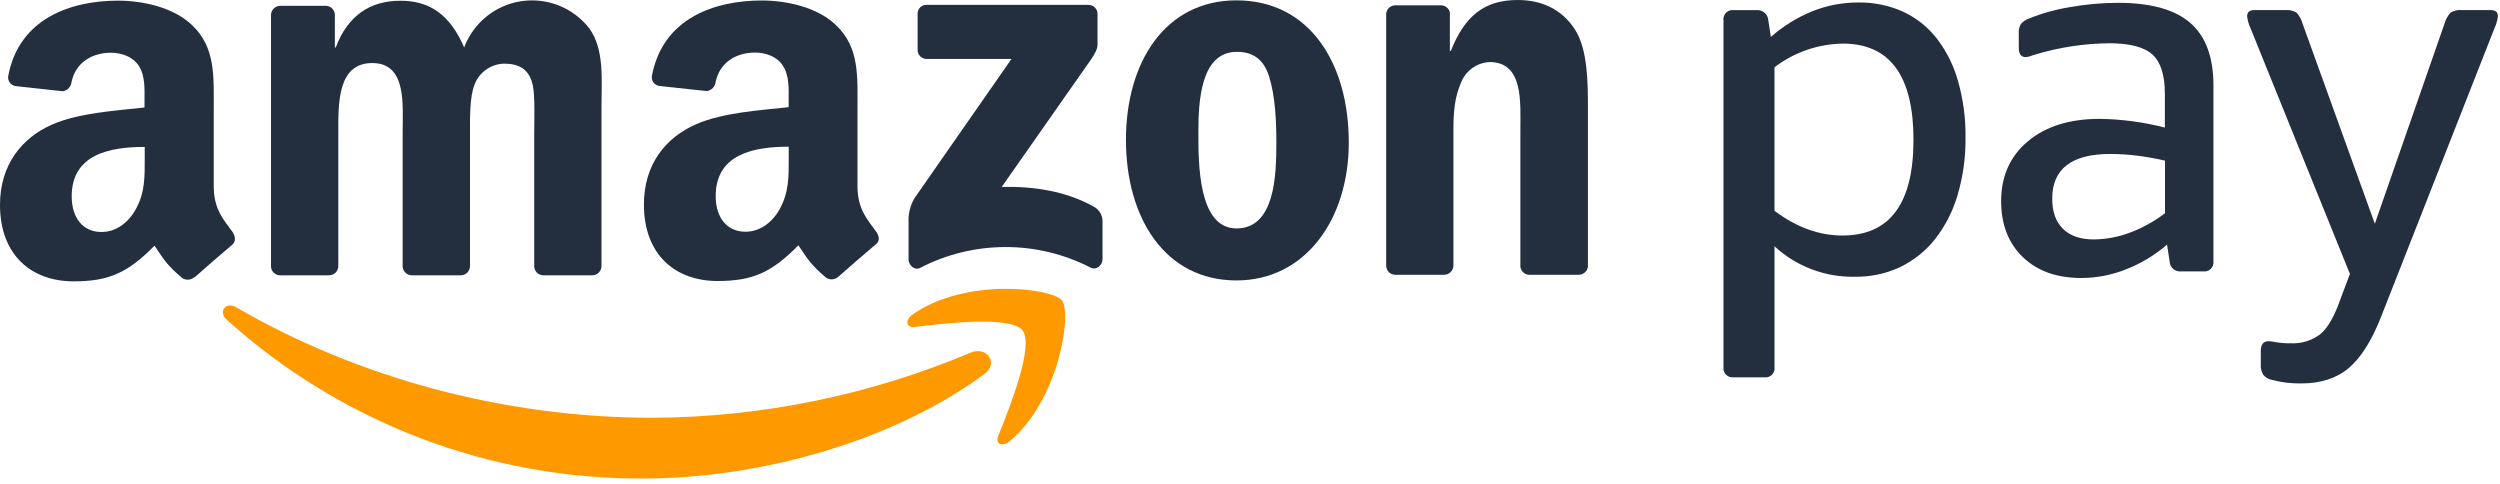
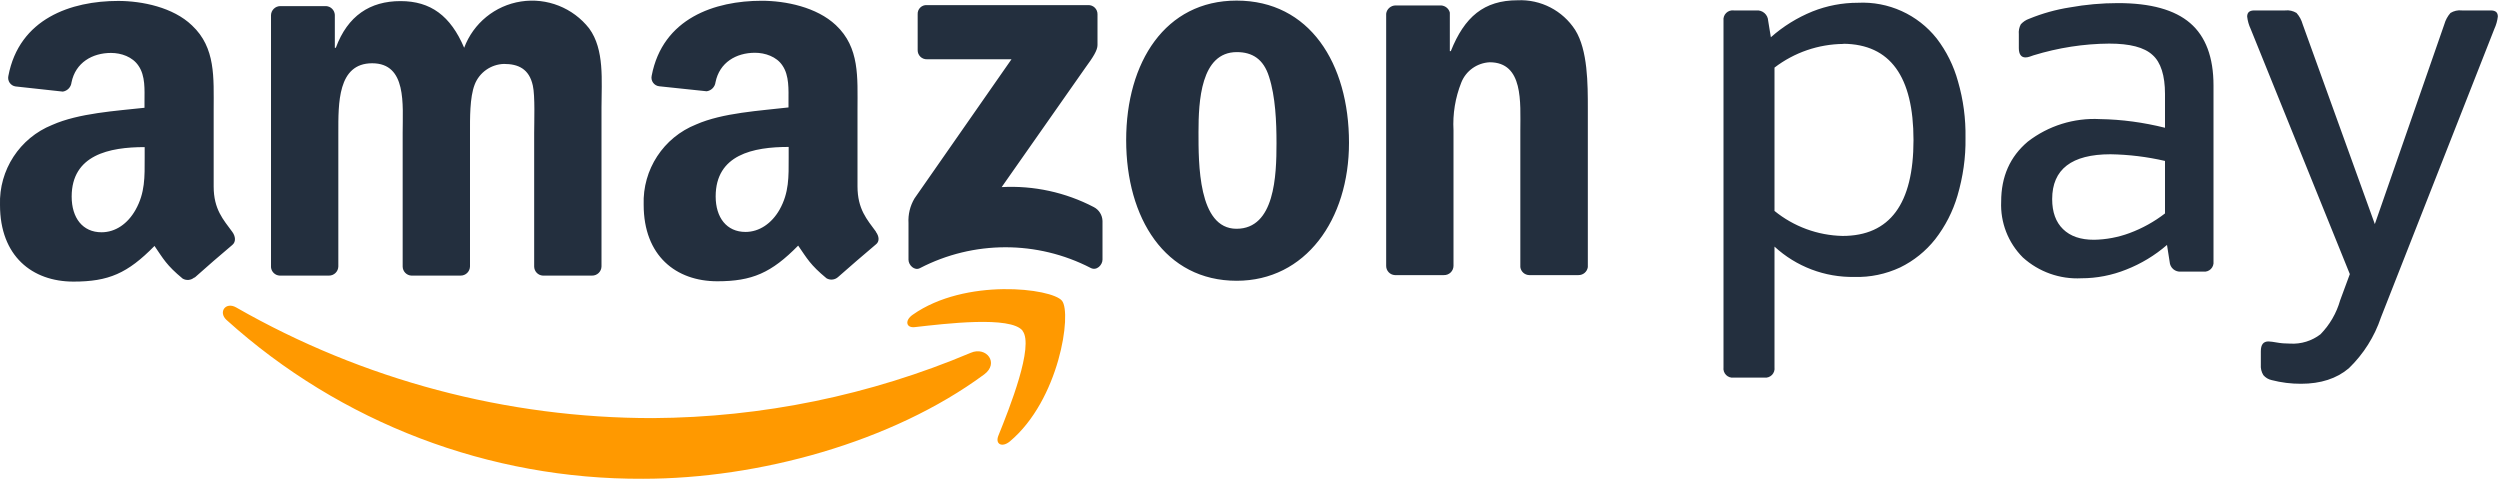
- <svg xmlns="http://www.w3.org/2000/svg" width="150px" height="29px" viewBox="0 0 150 29" version="1.1">
-   <g id="Symbols" stroke="none" stroke-width="1" fill="none" fill-rule="evenodd">
-     <g id="amazonpay-logo-rgb_clr">
-       <path d="M11.656,16.633 C11.462,16.801 11.183,16.829 10.959,16.703 C9.981,15.89 9.803,15.514 9.271,14.739 C7.651,16.388 6.506,16.881 4.411,16.881 C1.93,16.881 1.0658141e-14,15.35 1.0658141e-14,12.287 C1.0658141e-14,9.895 1.304,8.27 3.13,7.471 C4.73,6.77 6.963,6.642 8.671,6.449 L8.671,6.068 C8.671,5.366 8.726,4.537 8.314,3.929 C7.954,3.386 7.27,3.164 6.66,3.164 C5.536,3.164 4.534,3.741 4.289,4.933 C4.258,5.211 4.044,5.434 3.767,5.476 L0.934,5.165 C0.793,5.145 0.666,5.068 0.583,4.951 C0.5,4.835 0.469,4.69 0.496,4.55 C1.15,1.085 4.281,0.039 7.085,0.039 C8.52,0.039 10.393,0.42 11.52,1.505 C12.952,2.846 12.824,4.636 12.824,6.579 L12.824,11.168 C12.824,12.55 13.398,13.156 13.938,13.899 C14.126,14.16 14.168,14.486 13.938,14.682 C13.336,15.185 12.266,16.114 11.679,16.638 L11.679,16.638 L11.656,16.633 Z M8.684,9.449 C8.684,10.597 8.71,11.554 8.134,12.579 C7.664,13.409 6.921,13.92 6.091,13.92 C4.962,13.92 4.302,13.059 4.302,11.781 C4.302,9.271 6.553,8.815 8.684,8.815 L8.684,9.454 L8.684,9.449 Z" id="Shape" fill="#232F3E" />
-       <path d="M19.727,16.518 L16.782,16.518 C16.509,16.504 16.287,16.292 16.26,16.02 L16.26,0.89 C16.27,0.586 16.52,0.347 16.823,0.35 L19.57,0.35 C19.852,0.365 20.077,0.59 20.092,0.871 L20.092,2.846 L20.147,2.846 C20.862,0.934 22.21,0.044 24.026,0.044 C25.842,0.044 27.023,0.934 27.85,2.846 C28.403,1.375 29.705,0.315 31.258,0.074 C32.812,-0.166 34.374,0.45 35.345,1.685 C36.282,2.958 36.089,4.816 36.089,6.428 L36.089,15.973 C36.086,16.121 36.024,16.262 35.918,16.364 C35.811,16.466 35.668,16.522 35.52,16.518 L32.575,16.518 C32.285,16.503 32.057,16.266 32.053,15.976 L32.053,7.957 C32.053,7.32 32.108,5.729 31.97,5.123 C31.75,4.106 31.09,3.819 30.237,3.819 C29.455,3.843 28.763,4.33 28.477,5.058 C28.174,5.825 28.2,7.096 28.2,7.957 L28.2,15.973 C28.197,16.12 28.136,16.261 28.03,16.363 C27.924,16.465 27.781,16.521 27.634,16.518 L24.681,16.518 C24.392,16.502 24.164,16.265 24.159,15.976 L24.159,7.957 C24.159,6.269 24.42,3.783 22.333,3.783 C20.246,3.783 20.298,6.201 20.298,7.957 L20.298,15.973 C20.296,16.121 20.234,16.262 20.127,16.364 C20.021,16.466 19.877,16.522 19.73,16.518" id="Path" fill="#232F3E" />
-       <path d="M52.563,13.889 C52.023,13.145 51.449,12.54 51.449,11.16 L51.449,6.569 C51.449,4.623 51.587,2.836 50.144,1.495 C49.015,0.41 47.142,0.029 45.71,0.029 C42.905,0.029 39.775,1.072 39.117,4.539 C39.089,4.68 39.121,4.826 39.204,4.943 C39.288,5.06 39.416,5.138 39.558,5.157 L42.415,5.465 C42.691,5.422 42.905,5.2 42.937,4.923 C43.184,3.73 44.181,3.154 45.305,3.154 C45.913,3.154 46.61,3.378 46.959,3.921 C47.374,4.526 47.319,5.356 47.319,6.057 L47.319,6.43 C45.61,6.621 43.375,6.749 41.778,7.45 C39.931,8.249 38.635,9.874 38.635,12.269 C38.635,15.329 40.565,16.86 43.046,16.86 C45.133,16.86 46.286,16.367 47.903,14.718 C48.441,15.501 48.616,15.869 49.594,16.683 C49.817,16.808 50.095,16.781 50.29,16.615 L50.29,16.615 C50.877,16.093 51.947,15.162 52.55,14.658 C52.803,14.478 52.761,14.16 52.563,13.889 Z M46.771,12.566 C46.304,13.393 45.558,13.904 44.731,13.904 C43.602,13.904 42.942,13.043 42.942,11.768 C42.942,9.256 45.193,8.802 47.324,8.802 L47.324,9.438 C47.324,10.589 47.345,11.543 46.771,12.566 Z" id="Shape" fill="#232F3E" />
-       <path d="M55.057,3 L55.057,0.837 C55.05,0.69 55.106,0.546 55.211,0.442 C55.315,0.338 55.46,0.284 55.607,0.292 L65.293,0.292 C65.44,0.287 65.583,0.343 65.689,0.446 C65.794,0.548 65.853,0.69 65.851,0.837 L65.851,2.692 C65.851,3.003 65.59,3.41 65.123,4.051 L60.104,11.215 C61.967,11.17 63.937,11.45 65.63,12.402 C65.942,12.568 66.141,12.89 66.151,13.244 L66.151,15.561 C66.151,15.879 65.804,16.247 65.437,16.057 C62.224,14.405 58.41,14.412 55.203,16.075 C54.866,16.255 54.514,15.892 54.514,15.574 L54.514,13.37 C54.483,12.85 54.609,12.333 54.874,11.885 L60.689,3.537 L55.617,3.537 C55.47,3.543 55.326,3.488 55.22,3.385 C55.114,3.282 55.055,3.14 55.057,2.992" id="Path" fill="#232F3E" />
-       <path d="M74.215,3.11 C72.042,3.11 71.903,6.068 71.903,7.915 C71.903,9.762 71.877,13.706 74.186,13.706 C76.495,13.706 76.581,10.523 76.581,8.583 C76.581,7.31 76.526,5.781 76.14,4.573 C75.809,3.53 75.149,3.11 74.215,3.11 Z M74.186,0.021 C78.561,0.021 80.927,3.777 80.927,8.551 C80.927,13.166 78.318,16.826 74.186,16.826 C69.895,16.826 67.557,13.07 67.557,8.392 C67.557,3.715 69.923,0.021 74.186,0.021 Z" id="Shape" fill="#232F3E" />
-       <path d="M86.63,16.487 L83.692,16.487 C83.402,16.472 83.174,16.234 83.17,15.944 L83.17,0.814 C83.202,0.527 83.448,0.311 83.737,0.318 L86.47,0.318 C86.719,0.326 86.933,0.499 86.992,0.741 L86.992,3.055 L87.05,3.055 C87.874,0.986 89.03,3.55271368e-15 91.064,3.55271368e-15 C92.384,3.55271368e-15 93.673,0.477 94.505,1.782 C95.275,2.992 95.275,5.03 95.275,6.493 L95.275,16.012 C95.232,16.29 94.99,16.493 94.709,16.487 L91.745,16.487 C91.479,16.476 91.26,16.276 91.223,16.012 L91.223,7.797 C91.223,6.143 91.417,3.723 89.379,3.723 C88.623,3.758 87.956,4.231 87.673,4.933 C87.261,5.857 87.206,6.78 87.206,7.803 L87.206,15.944 C87.195,16.251 86.939,16.493 86.632,16.487" id="Path" fill="#232F3E" />
-       <path d="M110.609,2.617 C109.111,2.628 107.658,3.127 106.469,4.038 L106.469,12.647 C107.787,13.638 109.146,14.133 110.546,14.131 C113.388,14.131 114.809,12.218 114.809,8.392 C114.809,4.566 113.409,2.64 110.609,2.614 L110.609,2.617 Z M106.252,2.215 C106.993,1.562 107.838,1.04 108.754,0.67 C109.619,0.326 110.541,0.149 111.472,0.149 C112.398,0.131 113.315,0.317 114.162,0.691 C114.959,1.057 115.658,1.608 116.199,2.298 C116.789,3.063 117.224,3.935 117.483,4.865 C117.795,5.968 117.947,7.11 117.931,8.257 C117.946,9.427 117.784,10.593 117.451,11.716 C117.173,12.668 116.717,13.559 116.108,14.343 C115.542,15.055 114.823,15.631 114.005,16.028 C113.145,16.427 112.206,16.624 111.258,16.604 C109.487,16.634 107.773,15.98 106.471,14.778 L106.471,22.02 C106.496,22.19 106.439,22.363 106.317,22.484 C106.196,22.606 106.023,22.663 105.853,22.638 L104.027,22.638 C103.857,22.663 103.684,22.606 103.563,22.484 C103.441,22.363 103.384,22.19 103.409,22.02 L103.409,1.226 C103.385,1.056 103.442,0.885 103.564,0.763 C103.685,0.642 103.857,0.584 104.027,0.608 L105.386,0.608 C105.563,0.591 105.74,0.648 105.874,0.765 C106.009,0.881 106.09,1.048 106.098,1.226 L106.252,2.215 L106.252,2.215 Z" id="Shape" fill="#232F3E" />
-       <path d="M125.637,14.366 C126.366,14.357 127.087,14.222 127.769,13.967 C128.534,13.685 129.253,13.29 129.9,12.793 L129.9,9.639 C129.365,9.513 128.823,9.416 128.277,9.347 C127.73,9.275 127.178,9.239 126.626,9.237 C124.296,9.237 123.131,10.134 123.133,11.927 C123.133,12.71 123.35,13.312 123.783,13.735 C124.216,14.157 124.834,14.368 125.637,14.366 Z M122.022,3.3 L121.79,3.378 C121.706,3.408 121.618,3.424 121.529,3.425 C121.268,3.425 121.127,3.24 121.127,2.867 L121.127,2.04 C121.107,1.831 121.151,1.621 121.252,1.437 C121.386,1.288 121.555,1.176 121.745,1.111 C122.53,0.792 123.348,0.564 124.184,0.43 C125.142,0.257 126.114,0.17 127.088,0.17 C129.044,0.17 130.486,0.57 131.413,1.372 C132.34,2.174 132.804,3.42 132.806,5.11 L132.806,15.665 C132.83,15.835 132.772,16.007 132.651,16.128 C132.529,16.25 132.358,16.307 132.188,16.283 L130.857,16.283 C130.689,16.3 130.52,16.247 130.392,16.136 C130.264,16.025 130.187,15.866 130.179,15.697 L130.023,14.677 C129.295,15.307 128.465,15.808 127.568,16.158 C126.717,16.499 125.81,16.676 124.894,16.68 C123.412,16.68 122.238,16.263 121.372,15.428 C120.506,14.593 120.071,13.476 120.068,12.076 C120.068,10.573 120.603,9.373 121.675,8.476 C122.746,7.578 124.188,7.13 126,7.132 C127.313,7.152 128.62,7.327 129.892,7.654 L129.892,5.624 C129.892,4.511 129.645,3.729 129.151,3.277 C128.657,2.824 127.792,2.597 126.556,2.596 C125.018,2.61 123.491,2.847 122.022,3.3 Z" id="Shape" fill="#232F3E" />
-       <path d="M142.86,19.02 C142.302,20.441 141.657,21.461 140.927,22.08 C140.197,22.699 139.24,23.008 138.057,23.006 C137.463,23.014 136.871,22.941 136.297,22.79 C136.103,22.748 135.929,22.645 135.801,22.495 C135.684,22.306 135.63,22.085 135.647,21.863 L135.647,21.06 C135.647,20.669 135.801,20.473 136.111,20.473 C136.267,20.48 136.423,20.5 136.576,20.533 C136.85,20.581 137.129,20.601 137.408,20.596 C138.064,20.637 138.712,20.44 139.234,20.04 C139.667,19.67 140.058,18.99 140.408,18 L140.995,16.435 L135.042,1.719 C134.93,1.485 134.858,1.234 134.828,0.976 C134.828,0.73 134.971,0.605 135.258,0.605 L137.113,0.605 C137.351,0.582 137.589,0.636 137.794,0.759 C137.968,0.954 138.094,1.187 138.162,1.44 L142.49,13.427 L146.663,1.44 C146.731,1.187 146.857,0.954 147.031,0.759 C147.236,0.636 147.475,0.582 147.712,0.605 L149.442,0.605 C149.731,0.605 149.875,0.73 149.875,0.976 C149.844,1.234 149.771,1.485 149.658,1.719 L142.86,19.02" id="Path" fill="#232F3E" />
-       <path d="M59.053,22.45 C53.52,26.533 45.488,28.711 38.59,28.711 C29.363,28.758 20.45,25.358 13.599,19.177 C13.077,18.71 13.542,18.07 14.165,18.433 C21.282,22.573 30.078,25.067 39.172,25.067 C45.727,25.031 52.21,23.701 58.25,21.154 C59.183,20.757 59.969,21.77 59.053,22.458 M61.354,19.831 C62.063,20.737 60.571,24.472 59.901,26.139 C59.697,26.643 60.133,26.846 60.59,26.465 C63.556,23.982 64.323,18.78 63.72,18.029 C63.117,17.277 57.929,16.641 54.762,18.866 C54.274,19.208 54.357,19.68 54.9,19.615 C56.682,19.401 60.652,18.923 61.359,19.831" id="Shape" fill="#FF9900" />
-     </g>
+ <svg xmlns="http://www.w3.org/2000/svg" viewBox="0 0 150 29" width="124" height="24" role="img">
+   <g fill="none" fill-rule="evenodd">
+     <path fill="#232F3E" d="M11.66 16.63a.6.6 0 0 1-.7.07c-.98-.81-1.16-1.19-1.69-1.96-1.62 1.65-2.76 2.14-4.86 2.14-2.48 0-4.41-1.53-4.41-4.6a5 5 0 0 1 3.13-4.8c1.6-.71 3.83-.84 5.54-1.03v-.38c0-.7.06-1.53-.36-2.14-.36-.54-1.04-.77-1.65-.77-1.12 0-2.13.58-2.37 1.77a.62.62 0 0 1-.52.55L.93 5.17a.52.52 0 0 1-.43-.62C1.15 1.09 4.28.04 7.09.04c1.43 0 3.3.38 4.43 1.47 1.43 1.34 1.3 3.13 1.3 5.07v4.59c0 1.38.58 1.99 1.12 2.73.19.26.23.59 0 .78-.6.5-1.67 1.43-2.26 1.96h-.02ZM8.68 9.45c0 1.15.03 2.1-.55 3.13-.47.83-1.2 1.34-2.04 1.34-1.13 0-1.79-.86-1.79-2.14 0-2.5 2.25-2.97 4.38-2.97v.64Zm11.05 7.07h-2.95a.55.55 0 0 1-.52-.5V.89c.01-.3.26-.54.56-.54h2.75c.28.02.5.24.52.52v1.98h.06C20.86.93 22.2.05 24.03.05c1.81 0 3 .88 3.82 2.8a4.35 4.35 0 0 1 7.5-1.16c.93 1.27.74 3.13.74 4.74v9.54a.56.56 0 0 1-.57.55h-2.95a.55.55 0 0 1-.52-.54V7.96c0-.64.06-2.23-.08-2.84-.22-1.01-.88-1.3-1.73-1.3-.78.02-1.48.51-1.76 1.24-.3.77-.28 2.04-.28 2.9v8.01a.56.56 0 0 1-.57.55h-2.95a.55.55 0 0 1-.52-.54V7.96c0-1.7.26-4.18-1.83-4.18-2.08 0-2.03 2.42-2.03 4.18v8.01a.56.56 0 0 1-.57.55m32.83-2.63c-.54-.74-1.11-1.35-1.11-2.73v-4.6c0-1.94.14-3.72-1.3-5.07C49 .41 47.14.03 45.7.03c-2.8 0-5.94 1.04-6.6 4.5a.52.52 0 0 0 .45.63l2.85.3a.62.62 0 0 0 .53-.54c.24-1.19 1.24-1.77 2.37-1.77.6 0 1.3.23 1.65.77.41.6.36 1.44.36 2.14v.37c-1.71.2-3.95.32-5.54 1.02a5 5 0 0 0-3.15 4.82c0 3.06 1.94 4.59 4.42 4.59 2.08 0 3.24-.5 4.85-2.14.54.78.72 1.15 1.7 1.96.22.13.5.1.69-.07.59-.52 1.66-1.45 2.26-1.95.25-.18.21-.5.01-.77Zm-5.79-1.32c-.47.82-1.21 1.33-2.04 1.33-1.13 0-1.79-.86-1.79-2.13 0-2.51 2.25-2.97 4.38-2.97v.64c0 1.15.03 2.1-.55 3.13ZM55.06 3V.84a.52.52 0 0 1 .55-.55h9.68a.54.54 0 0 1 .56.55v1.85c0 .31-.26.72-.73 1.36l-5.02 7.16a10.7 10.7 0 0 1 5.53 1.2c.31.16.51.48.52.83v2.32c0 .32-.35.69-.71.5a11.15 11.15 0 0 0-10.24.01c-.33.18-.69-.18-.69-.5v-2.2a2.6 2.6 0 0 1 .36-1.48l5.82-8.35h-5.07a.54.54 0 0 1-.56-.55m19.15.12c-2.17 0-2.3 2.96-2.3 4.8 0 1.85-.03 5.8 2.28 5.8 2.3 0 2.4-3.19 2.4-5.13 0-1.27-.06-2.8-.45-4-.33-1.05-1-1.47-1.93-1.47ZM74.2.02c4.37 0 6.74 3.76 6.74 8.53 0 4.62-2.61 8.28-6.74 8.28-4.3 0-6.63-3.76-6.63-8.44S69.92.02 74.19.02Zm12.43 16.47h-2.94a.55.55 0 0 1-.52-.55V.81c.03-.28.28-.5.57-.5h2.73c.25.02.46.19.52.43v2.31h.06C87.87 1 89.03 0 91.06 0a3.9 3.9 0 0 1 3.45 1.78c.76 1.21.76 3.25.76 4.71v9.52a.56.56 0 0 1-.56.48h-2.96a.55.55 0 0 1-.53-.48V7.8c0-1.66.2-4.08-1.84-4.08-.76.04-1.42.51-1.7 1.21a6.74 6.74 0 0 0-.47 2.87v8.14a.56.56 0 0 1-.58.55M110.6 2.62a6.9 6.9 0 0 0-4.13 1.42v8.6a6.7 6.7 0 0 0 4.08 1.5c2.84 0 4.26-1.92 4.26-5.75 0-3.82-1.4-5.75-4.2-5.78Zm-4.35-.4a8.7 8.7 0 0 1 2.5-1.55 7.34 7.34 0 0 1 2.72-.52 5.67 5.67 0 0 1 4.73 2.14 7.48 7.48 0 0 1 1.28 2.58c.32 1.1.47 2.24.45 3.39.02 1.17-.15 2.33-.48 3.46a7.87 7.87 0 0 1-1.34 2.62 6.08 6.08 0 0 1-2.1 1.69c-.86.4-1.8.6-2.75.57a6.89 6.89 0 0 1-4.79-1.82v7.24a.55.55 0 0 1-.62.62h-1.82a.55.55 0 0 1-.62-.62V1.22a.55.55 0 0 1 .62-.61h1.36a.65.65 0 0 1 .7.62l.16.98Zm19.39 12.15a6.43 6.43 0 0 0 2.13-.4 8.09 8.09 0 0 0 2.13-1.18V9.64a15.62 15.62 0 0 0-3.27-.4c-2.33 0-3.5.9-3.5 2.69 0 .78.22 1.38.65 1.8.44.43 1.05.64 1.86.64ZM122.02 3.3l-.23.08a.82.82 0 0 1-.26.05c-.26 0-.4-.19-.4-.56v-.83c-.02-.2.02-.42.12-.6.14-.15.3-.26.5-.33.78-.32 1.6-.55 2.43-.68a16.3 16.3 0 0 1 2.9-.26c1.96 0 3.4.4 4.33 1.2.93.8 1.4 2.05 1.4 3.74v10.56a.55.55 0 0 1-.62.61h-1.33a.62.62 0 0 1-.68-.58l-.16-1.02a8.43 8.43 0 0 1-2.45 1.48c-.85.34-1.76.52-2.68.52a4.86 4.86 0 0 1-3.52-1.25 4.46 4.46 0 0 1-1.3-3.35c0-1.5.53-2.7 1.6-3.6A6.51 6.51 0 0 1 126 7.13c1.31.02 2.62.2 3.9.52V5.62c0-1.1-.25-1.9-.75-2.34-.5-.46-1.36-.68-2.6-.68-1.53.01-3.06.25-4.53.7Zm20.84 15.72a7.6 7.6 0 0 1-1.93 3.06c-.73.62-1.69.93-2.87.93a6.9 6.9 0 0 1-1.76-.22.9.9 0 0 1-.5-.3 1.04 1.04 0 0 1-.15-.63v-.8c0-.4.15-.59.46-.59.16.01.31.03.47.06.27.05.55.07.83.07.65.04 1.3-.16 1.82-.56a4.8 4.8 0 0 0 1.18-2.04l.58-1.57-5.95-14.71a2.35 2.35 0 0 1-.21-.74c0-.25.14-.37.43-.37h1.85c.24-.03.48.03.68.15.18.2.3.43.37.68l4.33 11.99 4.17-11.99c.07-.25.2-.49.37-.68.2-.12.44-.18.68-.15h1.73c.3 0 .43.12.43.37-.03.25-.1.5-.21.74l-6.8 17.3" />
+     <path fill="#F90" d="M59.05 22.45c-5.53 4.08-13.56 6.26-20.46 6.26a37.03 37.03 0 0 1-25-9.53c-.51-.47-.05-1.11.58-.75a50.3 50.3 0 0 0 25 6.64 49.79 49.79 0 0 0 19.08-3.92c.93-.4 1.72.62.8 1.3m2.3-2.62c.71.9-.78 4.64-1.45 6.3-.2.51.23.72.69.34 2.97-2.49 3.73-7.69 3.13-8.44-.6-.75-5.8-1.39-8.96.84-.49.34-.4.81.14.74 1.78-.2 5.75-.69 6.46.22" />
  </g>
</svg>
